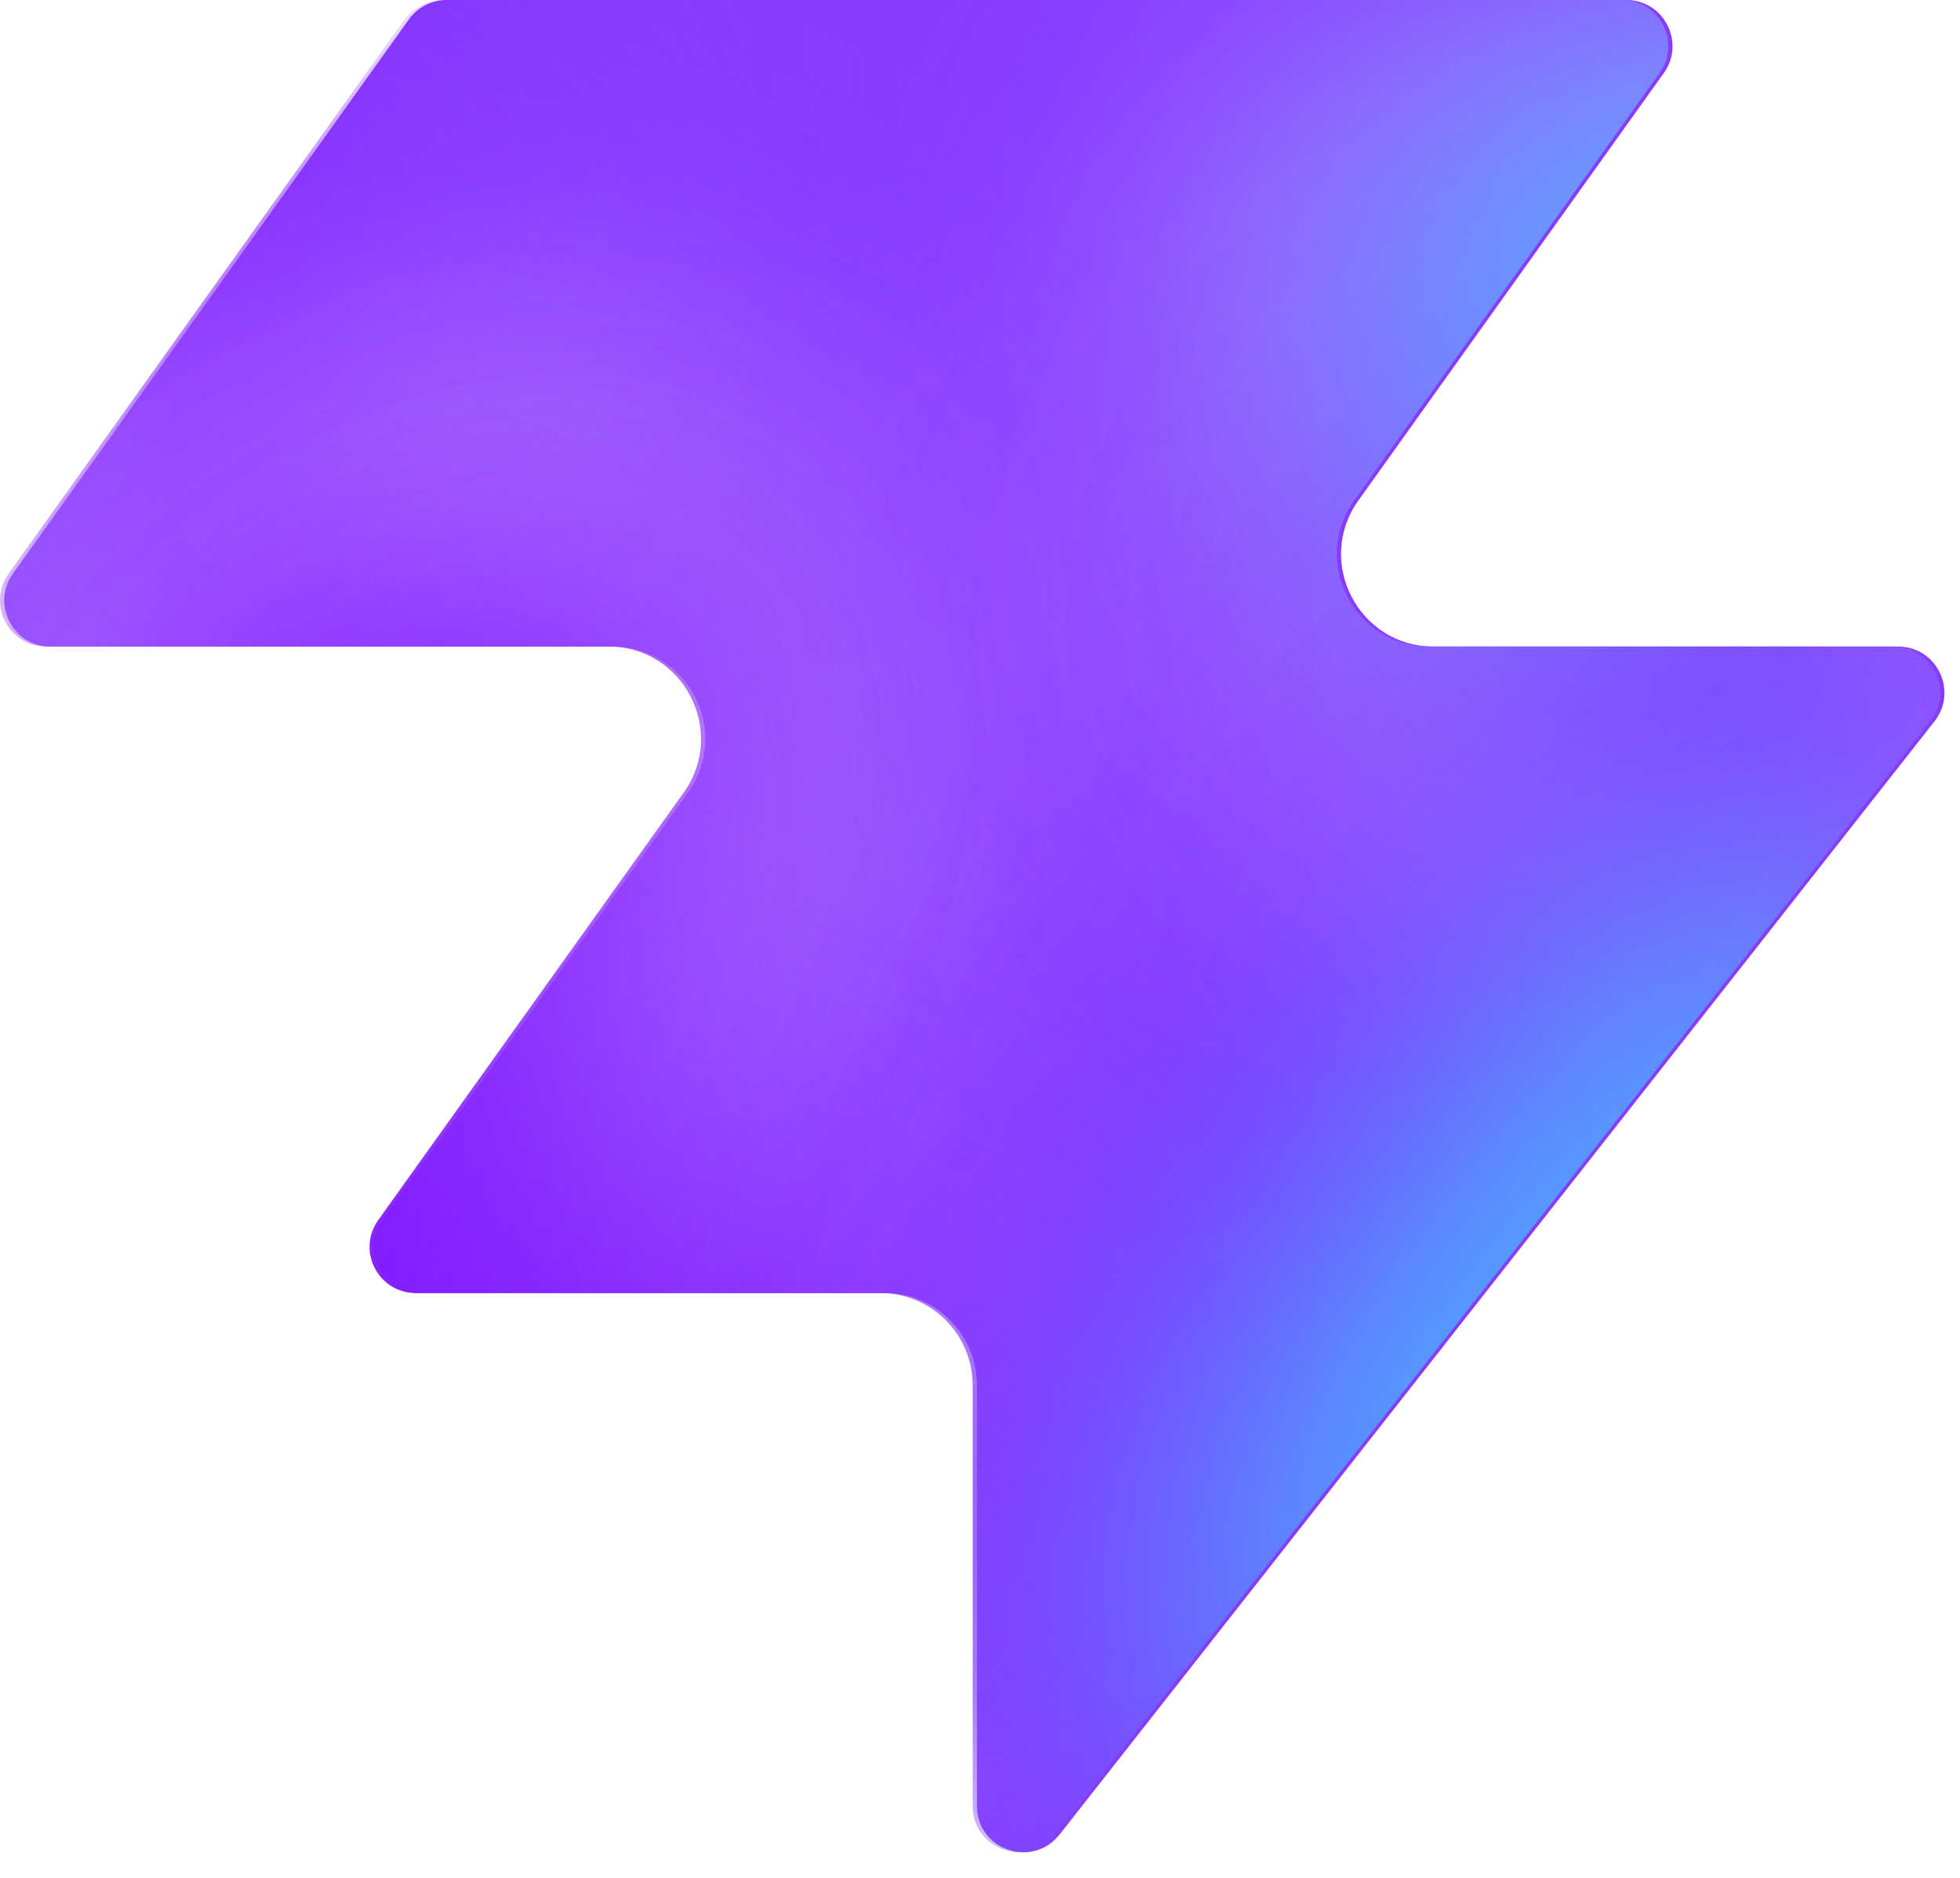
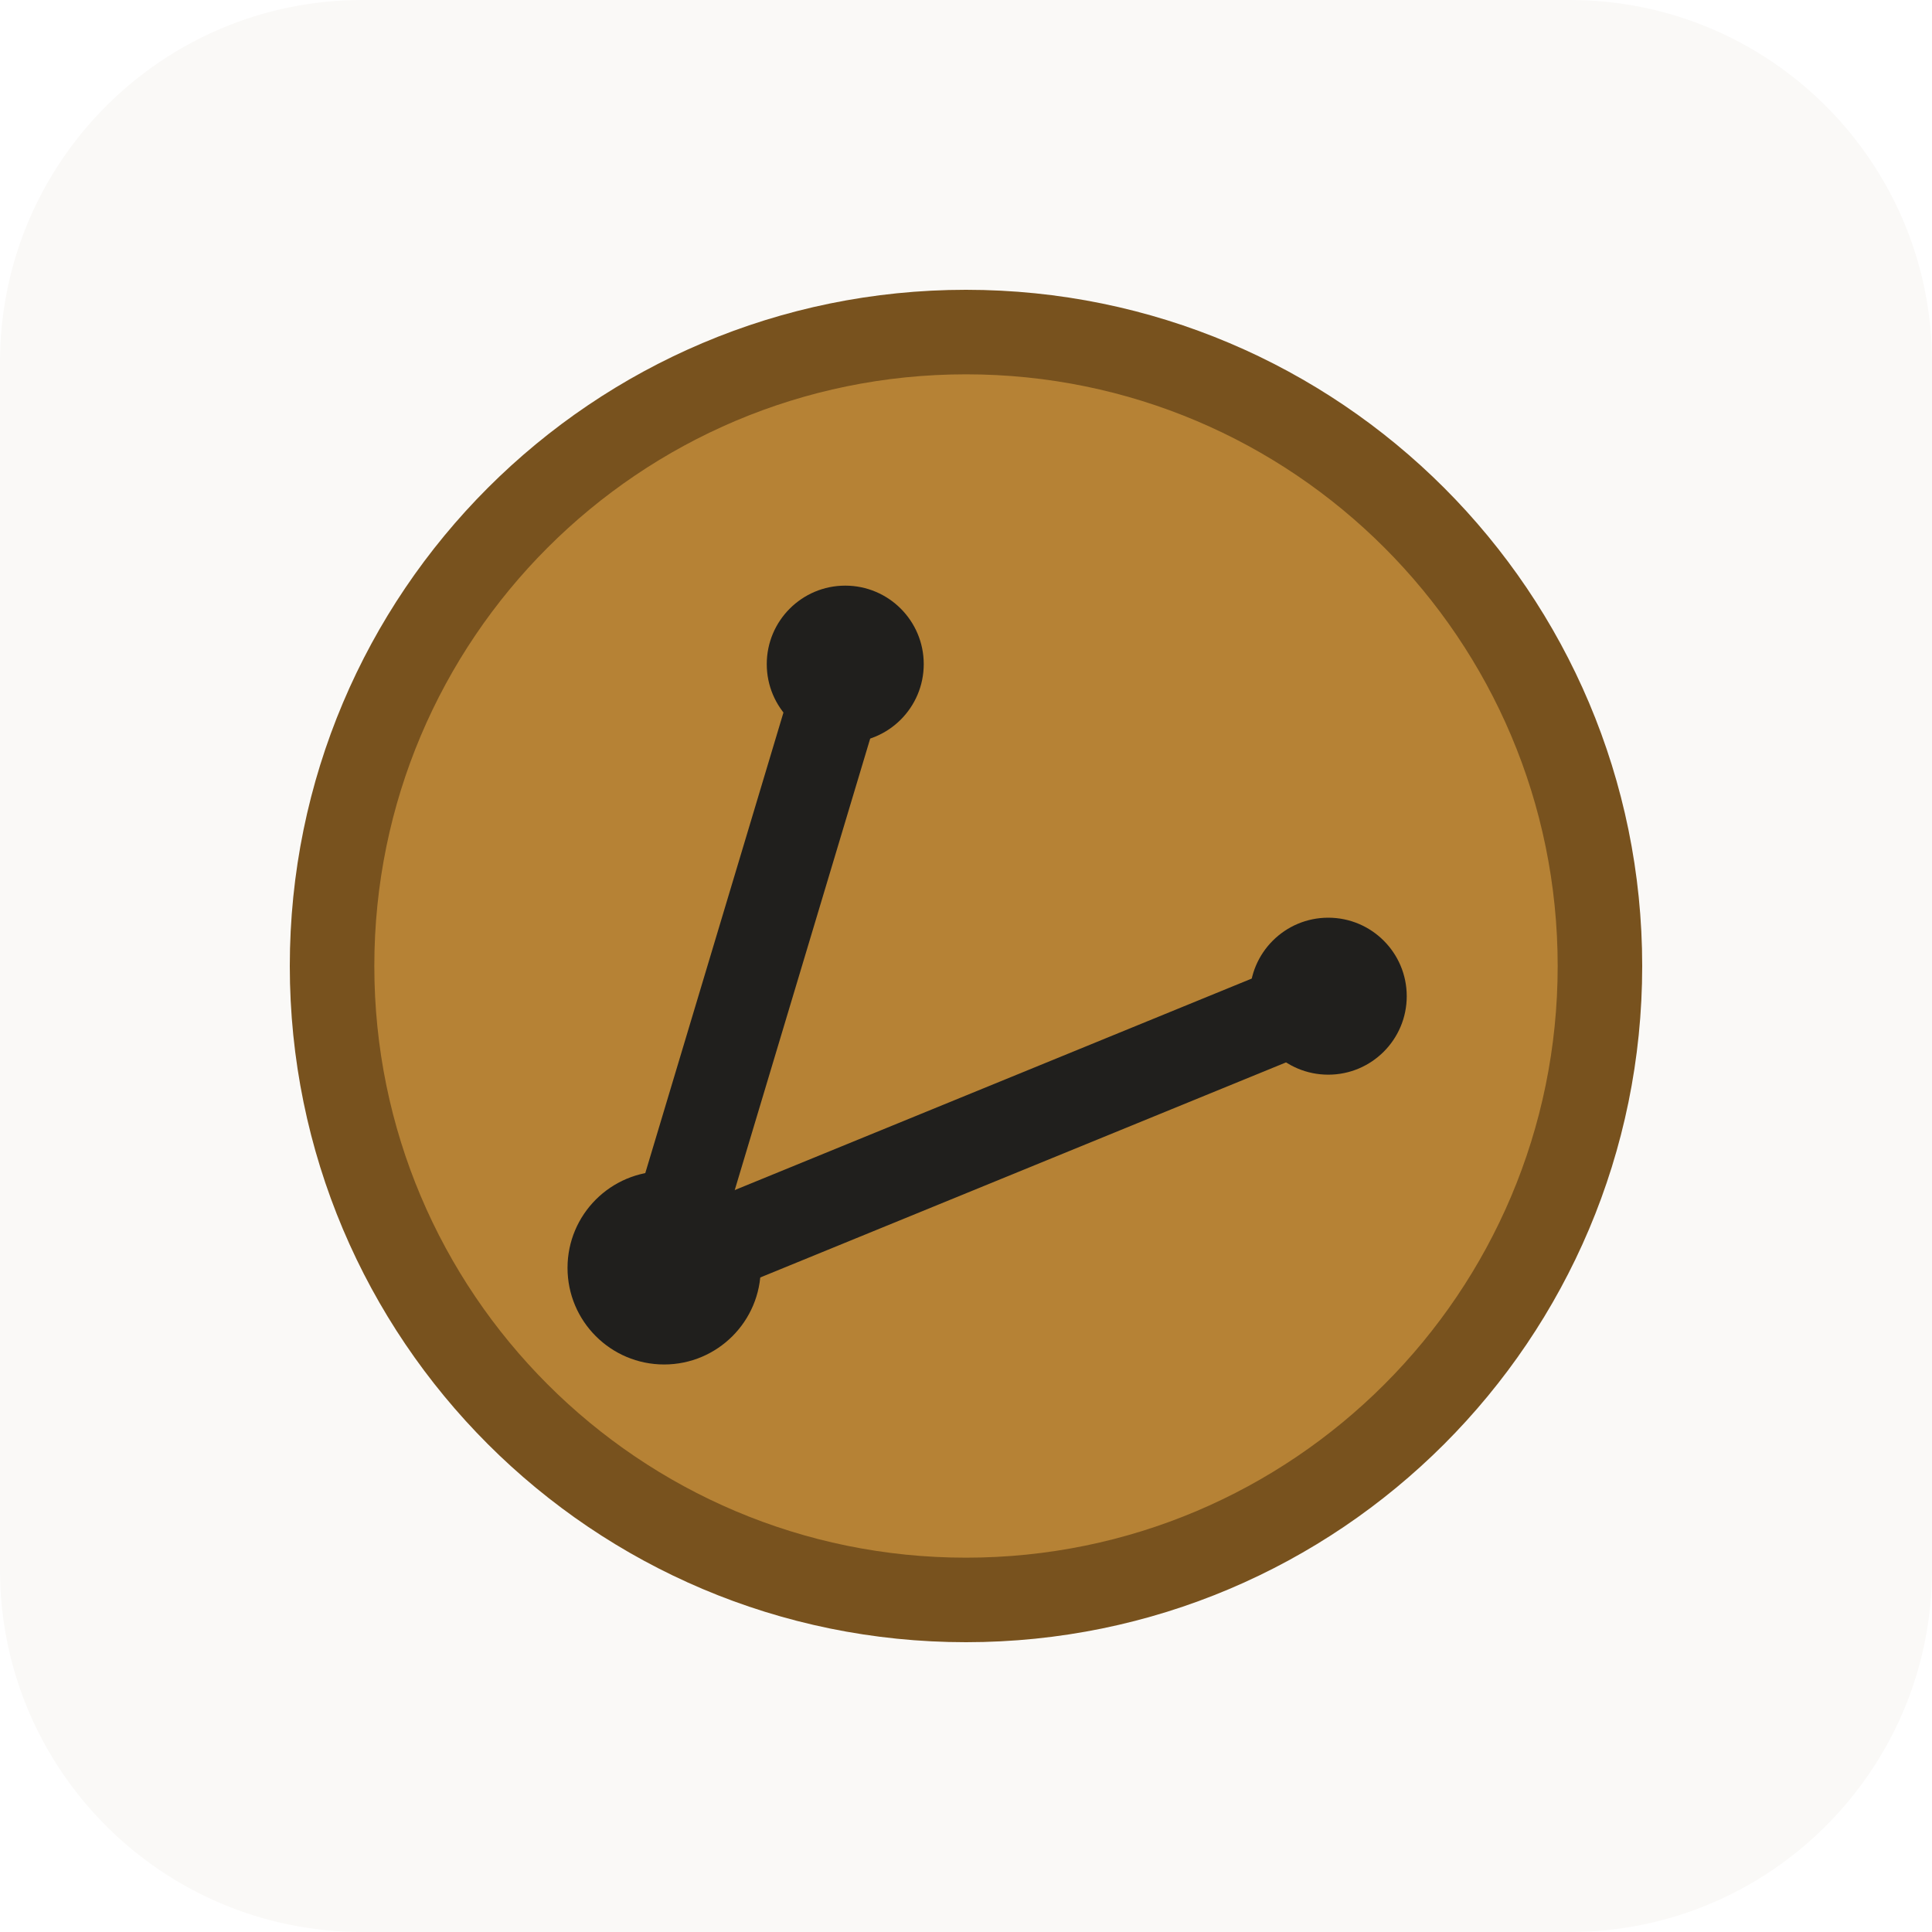
- <svg xmlns="http://www.w3.org/2000/svg" width="48" height="46" fill="none" viewBox="0 0 48 46">
-   <path fill="#863bff" d="M25.946 44.938c-.664.845-2.021.375-2.021-.698V33.937a2.26 2.26 0 0 0-2.262-2.262H10.287c-.92 0-1.456-1.04-.92-1.788l7.48-10.471c1.07-1.497 0-3.578-1.842-3.578H1.237c-.92 0-1.456-1.04-.92-1.788L10.013.474c.214-.297.556-.474.92-.474h28.894c.92 0 1.456 1.04.92 1.788l-7.48 10.471c-1.07 1.498 0 3.579 1.842 3.579h11.377c.943 0 1.473 1.088.89 1.83L25.947 44.94z" style="fill:#863bff;fill:color(display-p3 .525 .23 1);fill-opacity:1" />
-   <mask id="a" width="48" height="46" x="0" y="0" maskUnits="userSpaceOnUse" style="mask-type:alpha">
-     <path fill="#000" d="M25.842 44.938c-.664.844-2.021.375-2.021-.698V33.937a2.26 2.26 0 0 0-2.262-2.262H10.183c-.92 0-1.456-1.04-.92-1.788l7.48-10.471c1.07-1.498 0-3.579-1.842-3.579H1.133c-.92 0-1.456-1.04-.92-1.787L9.91.473c.214-.297.556-.474.92-.474h28.894c.92 0 1.456 1.04.92 1.788l-7.48 10.471c-1.07 1.498 0 3.578 1.842 3.578h11.377c.943 0 1.473 1.088.89 1.832L25.843 44.94z" style="fill:#000;fill-opacity:1" />
-   </mask>
-   <g mask="url(#a)">
-     <g filter="url(#b)">
-       <ellipse cx="5.508" cy="14.704" fill="#ede6ff" rx="5.508" ry="14.704" style="fill:#ede6ff;fill:color(display-p3 .927 .903 1);fill-opacity:1" transform="matrix(.00324 1 1 -.00324 -4.47 31.516)" />
-     </g>
-     <g filter="url(#c)">
-       <ellipse cx="10.399" cy="29.851" fill="#ede6ff" rx="10.399" ry="29.851" style="fill:#ede6ff;fill:color(display-p3 .927 .903 1);fill-opacity:1" transform="matrix(.00324 1 1 -.00324 -39.328 7.883)" />
-     </g>
-     <g filter="url(#d)">
-       <ellipse cx="5.508" cy="30.487" fill="#7e14ff" rx="5.508" ry="30.487" style="fill:#7e14ff;fill:color(display-p3 .492 .077 1);fill-opacity:1" transform="rotate(89.814 -25.913 -14.639)scale(1 -1)" />
-     </g>
-     <g filter="url(#e)">
-       <ellipse cx="5.508" cy="30.599" fill="#7e14ff" rx="5.508" ry="30.599" style="fill:#7e14ff;fill:color(display-p3 .492 .077 1);fill-opacity:1" transform="rotate(89.814 -32.644 -3.334)scale(1 -1)" />
-     </g>
-     <g filter="url(#f)">
-       <ellipse cx="5.508" cy="30.599" fill="#7e14ff" rx="5.508" ry="30.599" style="fill:#7e14ff;fill:color(display-p3 .492 .077 1);fill-opacity:1" transform="matrix(.00324 1 1 -.00324 -34.34 30.47)" />
-     </g>
-     <g filter="url(#g)">
-       <ellipse cx="14.072" cy="22.078" fill="#ede6ff" rx="14.072" ry="22.078" style="fill:#ede6ff;fill:color(display-p3 .927 .903 1);fill-opacity:1" transform="rotate(93.35 24.506 48.493)scale(-1 1)" />
-     </g>
-     <g filter="url(#h)">
-       <ellipse cx="3.47" cy="21.501" fill="#7e14ff" rx="3.47" ry="21.501" style="fill:#7e14ff;fill:color(display-p3 .492 .077 1);fill-opacity:1" transform="rotate(89.009 28.708 47.59)scale(-1 1)" />
-     </g>
-     <g filter="url(#i)">
-       <ellipse cx="3.47" cy="21.501" fill="#7e14ff" rx="3.47" ry="21.501" style="fill:#7e14ff;fill:color(display-p3 .492 .077 1);fill-opacity:1" transform="rotate(89.009 28.708 47.59)scale(-1 1)" />
-     </g>
-     <g filter="url(#j)">
-       <ellipse cx=".387" cy="8.972" fill="#7e14ff" rx="4.407" ry="29.108" style="fill:#7e14ff;fill:color(display-p3 .492 .077 1);fill-opacity:1" transform="rotate(39.51 .387 8.972)" />
-     </g>
-     <g filter="url(#k)">
-       <ellipse cx="47.523" cy="-6.092" fill="#7e14ff" rx="4.407" ry="29.108" style="fill:#7e14ff;fill:color(display-p3 .492 .077 1);fill-opacity:1" transform="rotate(37.892 47.523 -6.092)" />
-     </g>
-     <g filter="url(#l)">
-       <ellipse cx="41.412" cy="6.333" fill="#47bfff" rx="5.971" ry="9.665" style="fill:#47bfff;fill:color(display-p3 .28 .748 1);fill-opacity:1" transform="rotate(37.892 41.412 6.333)" />
-     </g>
-     <g filter="url(#m)">
-       <ellipse cx="-1.879" cy="38.332" fill="#7e14ff" rx="4.407" ry="29.108" style="fill:#7e14ff;fill:color(display-p3 .492 .077 1);fill-opacity:1" transform="rotate(37.892 -1.88 38.332)" />
-     </g>
-     <g filter="url(#n)">
-       <ellipse cx="-1.879" cy="38.332" fill="#7e14ff" rx="4.407" ry="29.108" style="fill:#7e14ff;fill:color(display-p3 .492 .077 1);fill-opacity:1" transform="rotate(37.892 -1.88 38.332)" />
-     </g>
-     <g filter="url(#o)">
-       <ellipse cx="35.651" cy="29.907" fill="#7e14ff" rx="4.407" ry="29.108" style="fill:#7e14ff;fill:color(display-p3 .492 .077 1);fill-opacity:1" transform="rotate(37.892 35.651 29.907)" />
-     </g>
-     <g filter="url(#p)">
-       <ellipse cx="38.418" cy="32.4" fill="#47bfff" rx="5.971" ry="15.297" style="fill:#47bfff;fill:color(display-p3 .28 .748 1);fill-opacity:1" transform="rotate(37.892 38.418 32.4)" />
-     </g>
+ <svg xmlns="http://www.w3.org/2000/svg" viewBox="0 0 32 32">
+   <rect width="32" height="32" rx="6" fill="#faf9f7" />
+   <circle cx="16" cy="16" r="10.5" fill="#b68235" />
+   <circle cx="16" cy="16" r="10.5" fill="none" stroke="#78521e" stroke-width="1.4" />
+   <g stroke="#201f1d" stroke-width="1.5" stroke-linecap="round">
+     <path d="M11 21 L22 16.5" />
+     <path d="M11 21 L14 11" />
  </g>
-   <defs>
-     <filter id="b" width="60.045" height="41.654" x="-19.77" y="16.149" color-interpolation-filters="sRGB" filterUnits="userSpaceOnUse">
-       <feFlood flood-opacity="0" result="BackgroundImageFix" />
-       <feBlend in="SourceGraphic" in2="BackgroundImageFix" result="shape" />
-       <feGaussianBlur result="effect1_foregroundBlur_2002_17158" stdDeviation="7.659" />
-     </filter>
-     <filter id="c" width="90.34" height="51.437" x="-54.613" y="-7.533" color-interpolation-filters="sRGB" filterUnits="userSpaceOnUse">
-       <feFlood flood-opacity="0" result="BackgroundImageFix" />
-       <feBlend in="SourceGraphic" in2="BackgroundImageFix" result="shape" />
-       <feGaussianBlur result="effect1_foregroundBlur_2002_17158" stdDeviation="7.659" />
-     </filter>
-     <filter id="d" width="79.355" height="29.4" x="-49.64" y="2.03" color-interpolation-filters="sRGB" filterUnits="userSpaceOnUse">
-       <feFlood flood-opacity="0" result="BackgroundImageFix" />
-       <feBlend in="SourceGraphic" in2="BackgroundImageFix" result="shape" />
-       <feGaussianBlur result="effect1_foregroundBlur_2002_17158" stdDeviation="4.596" />
-     </filter>
-     <filter id="e" width="79.579" height="29.4" x="-45.045" y="20.029" color-interpolation-filters="sRGB" filterUnits="userSpaceOnUse">
-       <feFlood flood-opacity="0" result="BackgroundImageFix" />
-       <feBlend in="SourceGraphic" in2="BackgroundImageFix" result="shape" />
-       <feGaussianBlur result="effect1_foregroundBlur_2002_17158" stdDeviation="4.596" />
-     </filter>
-     <filter id="f" width="79.579" height="29.4" x="-43.513" y="21.178" color-interpolation-filters="sRGB" filterUnits="userSpaceOnUse">
-       <feFlood flood-opacity="0" result="BackgroundImageFix" />
-       <feBlend in="SourceGraphic" in2="BackgroundImageFix" result="shape" />
-       <feGaussianBlur result="effect1_foregroundBlur_2002_17158" stdDeviation="4.596" />
-     </filter>
-     <filter id="g" width="74.749" height="58.852" x="15.756" y="-17.901" color-interpolation-filters="sRGB" filterUnits="userSpaceOnUse">
-       <feFlood flood-opacity="0" result="BackgroundImageFix" />
-       <feBlend in="SourceGraphic" in2="BackgroundImageFix" result="shape" />
-       <feGaussianBlur result="effect1_foregroundBlur_2002_17158" stdDeviation="7.659" />
-     </filter>
-     <filter id="h" width="61.377" height="25.362" x="23.548" y="2.284" color-interpolation-filters="sRGB" filterUnits="userSpaceOnUse">
-       <feFlood flood-opacity="0" result="BackgroundImageFix" />
-       <feBlend in="SourceGraphic" in2="BackgroundImageFix" result="shape" />
-       <feGaussianBlur result="effect1_foregroundBlur_2002_17158" stdDeviation="4.596" />
-     </filter>
-     <filter id="i" width="61.377" height="25.362" x="23.548" y="2.284" color-interpolation-filters="sRGB" filterUnits="userSpaceOnUse">
-       <feFlood flood-opacity="0" result="BackgroundImageFix" />
-       <feBlend in="SourceGraphic" in2="BackgroundImageFix" result="shape" />
-       <feGaussianBlur result="effect1_foregroundBlur_2002_17158" stdDeviation="4.596" />
-     </filter>
-     <filter id="j" width="56.045" height="63.649" x="-27.636" y="-22.853" color-interpolation-filters="sRGB" filterUnits="userSpaceOnUse">
-       <feFlood flood-opacity="0" result="BackgroundImageFix" />
-       <feBlend in="SourceGraphic" in2="BackgroundImageFix" result="shape" />
-       <feGaussianBlur result="effect1_foregroundBlur_2002_17158" stdDeviation="4.596" />
-     </filter>
-     <filter id="k" width="54.814" height="64.646" x="20.116" y="-38.415" color-interpolation-filters="sRGB" filterUnits="userSpaceOnUse">
-       <feFlood flood-opacity="0" result="BackgroundImageFix" />
-       <feBlend in="SourceGraphic" in2="BackgroundImageFix" result="shape" />
-       <feGaussianBlur result="effect1_foregroundBlur_2002_17158" stdDeviation="4.596" />
-     </filter>
-     <filter id="l" width="33.541" height="35.313" x="24.641" y="-11.323" color-interpolation-filters="sRGB" filterUnits="userSpaceOnUse">
-       <feFlood flood-opacity="0" result="BackgroundImageFix" />
-       <feBlend in="SourceGraphic" in2="BackgroundImageFix" result="shape" />
-       <feGaussianBlur result="effect1_foregroundBlur_2002_17158" stdDeviation="4.596" />
-     </filter>
-     <filter id="m" width="54.814" height="64.646" x="-29.286" y="6.009" color-interpolation-filters="sRGB" filterUnits="userSpaceOnUse">
-       <feFlood flood-opacity="0" result="BackgroundImageFix" />
-       <feBlend in="SourceGraphic" in2="BackgroundImageFix" result="shape" />
-       <feGaussianBlur result="effect1_foregroundBlur_2002_17158" stdDeviation="4.596" />
-     </filter>
-     <filter id="n" width="54.814" height="64.646" x="-29.286" y="6.009" color-interpolation-filters="sRGB" filterUnits="userSpaceOnUse">
-       <feFlood flood-opacity="0" result="BackgroundImageFix" />
-       <feBlend in="SourceGraphic" in2="BackgroundImageFix" result="shape" />
-       <feGaussianBlur result="effect1_foregroundBlur_2002_17158" stdDeviation="4.596" />
-     </filter>
-     <filter id="o" width="54.814" height="64.646" x="8.244" y="-2.416" color-interpolation-filters="sRGB" filterUnits="userSpaceOnUse">
-       <feFlood flood-opacity="0" result="BackgroundImageFix" />
-       <feBlend in="SourceGraphic" in2="BackgroundImageFix" result="shape" />
-       <feGaussianBlur result="effect1_foregroundBlur_2002_17158" stdDeviation="4.596" />
-     </filter>
-     <filter id="p" width="39.409" height="43.623" x="18.713" y="10.588" color-interpolation-filters="sRGB" filterUnits="userSpaceOnUse">
-       <feFlood flood-opacity="0" result="BackgroundImageFix" />
-       <feBlend in="SourceGraphic" in2="BackgroundImageFix" result="shape" />
-       <feGaussianBlur result="effect1_foregroundBlur_2002_17158" stdDeviation="4.596" />
-     </filter>
-   </defs>
+   <circle cx="11" cy="21" r="1.6" fill="#201f1d" />
+   <circle cx="22" cy="16.5" r="1.3" fill="#201f1d" />
+   <circle cx="14" cy="11" r="1.3" fill="#201f1d" />
</svg>
